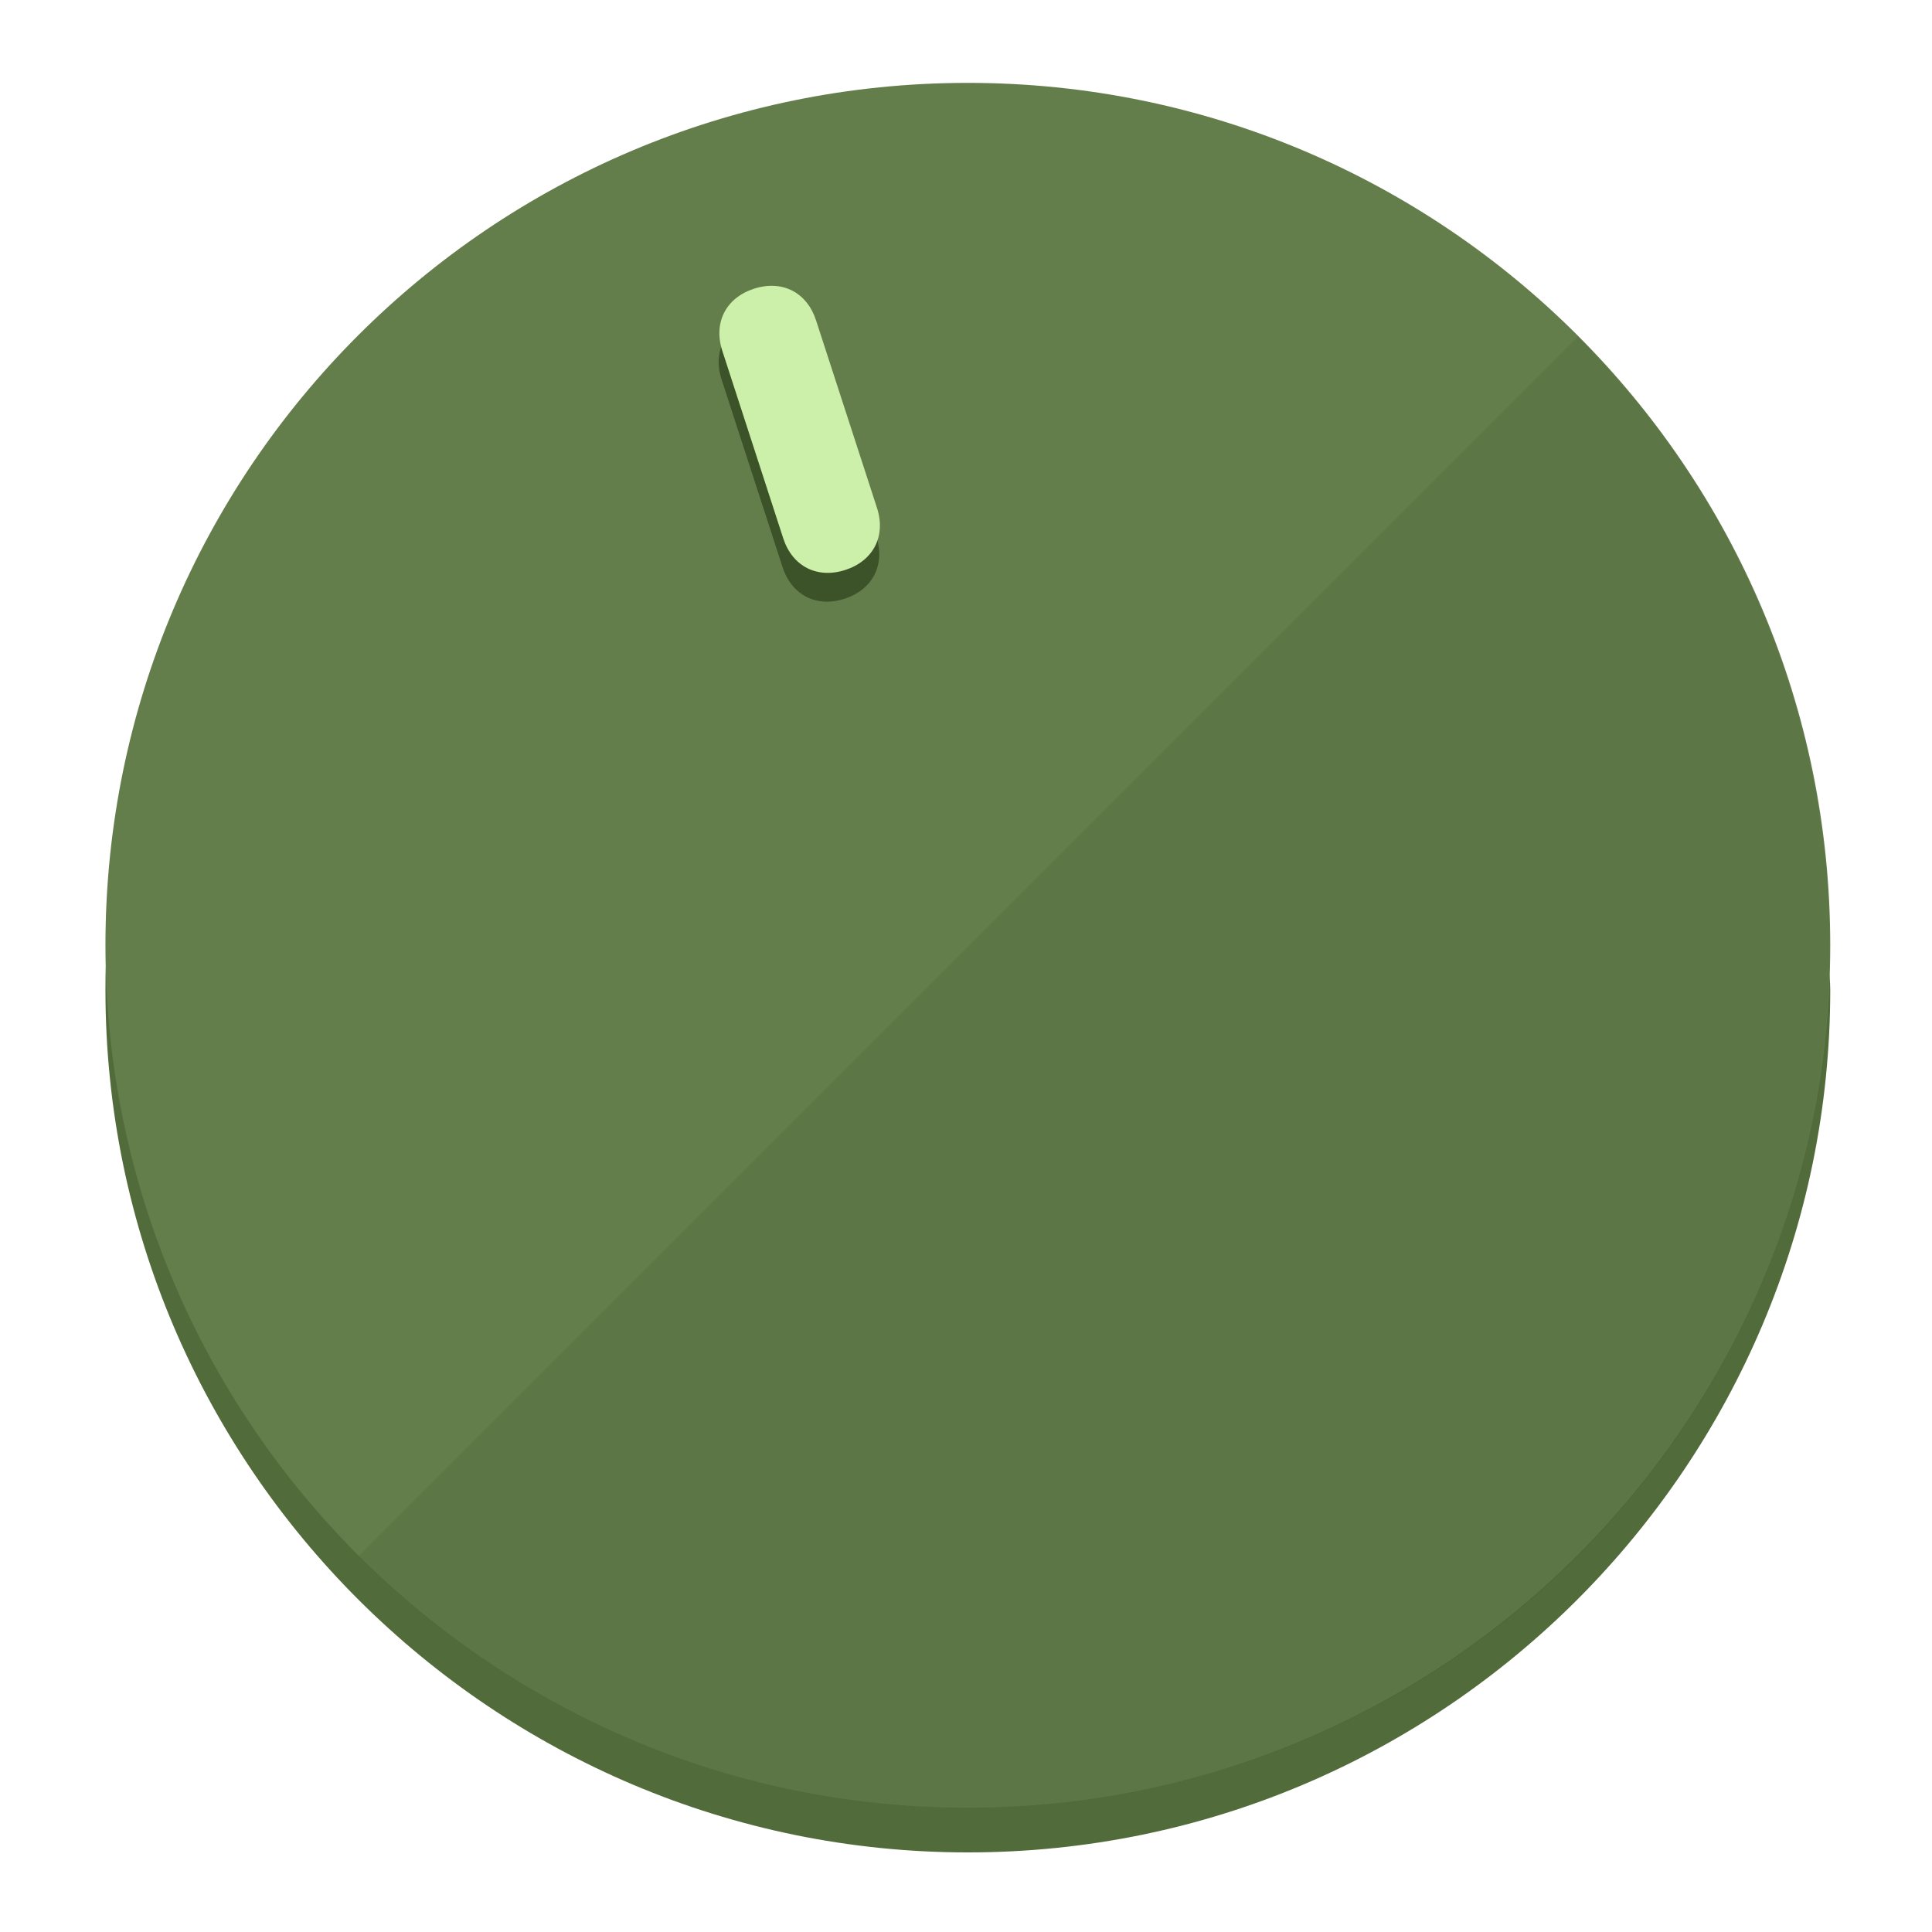
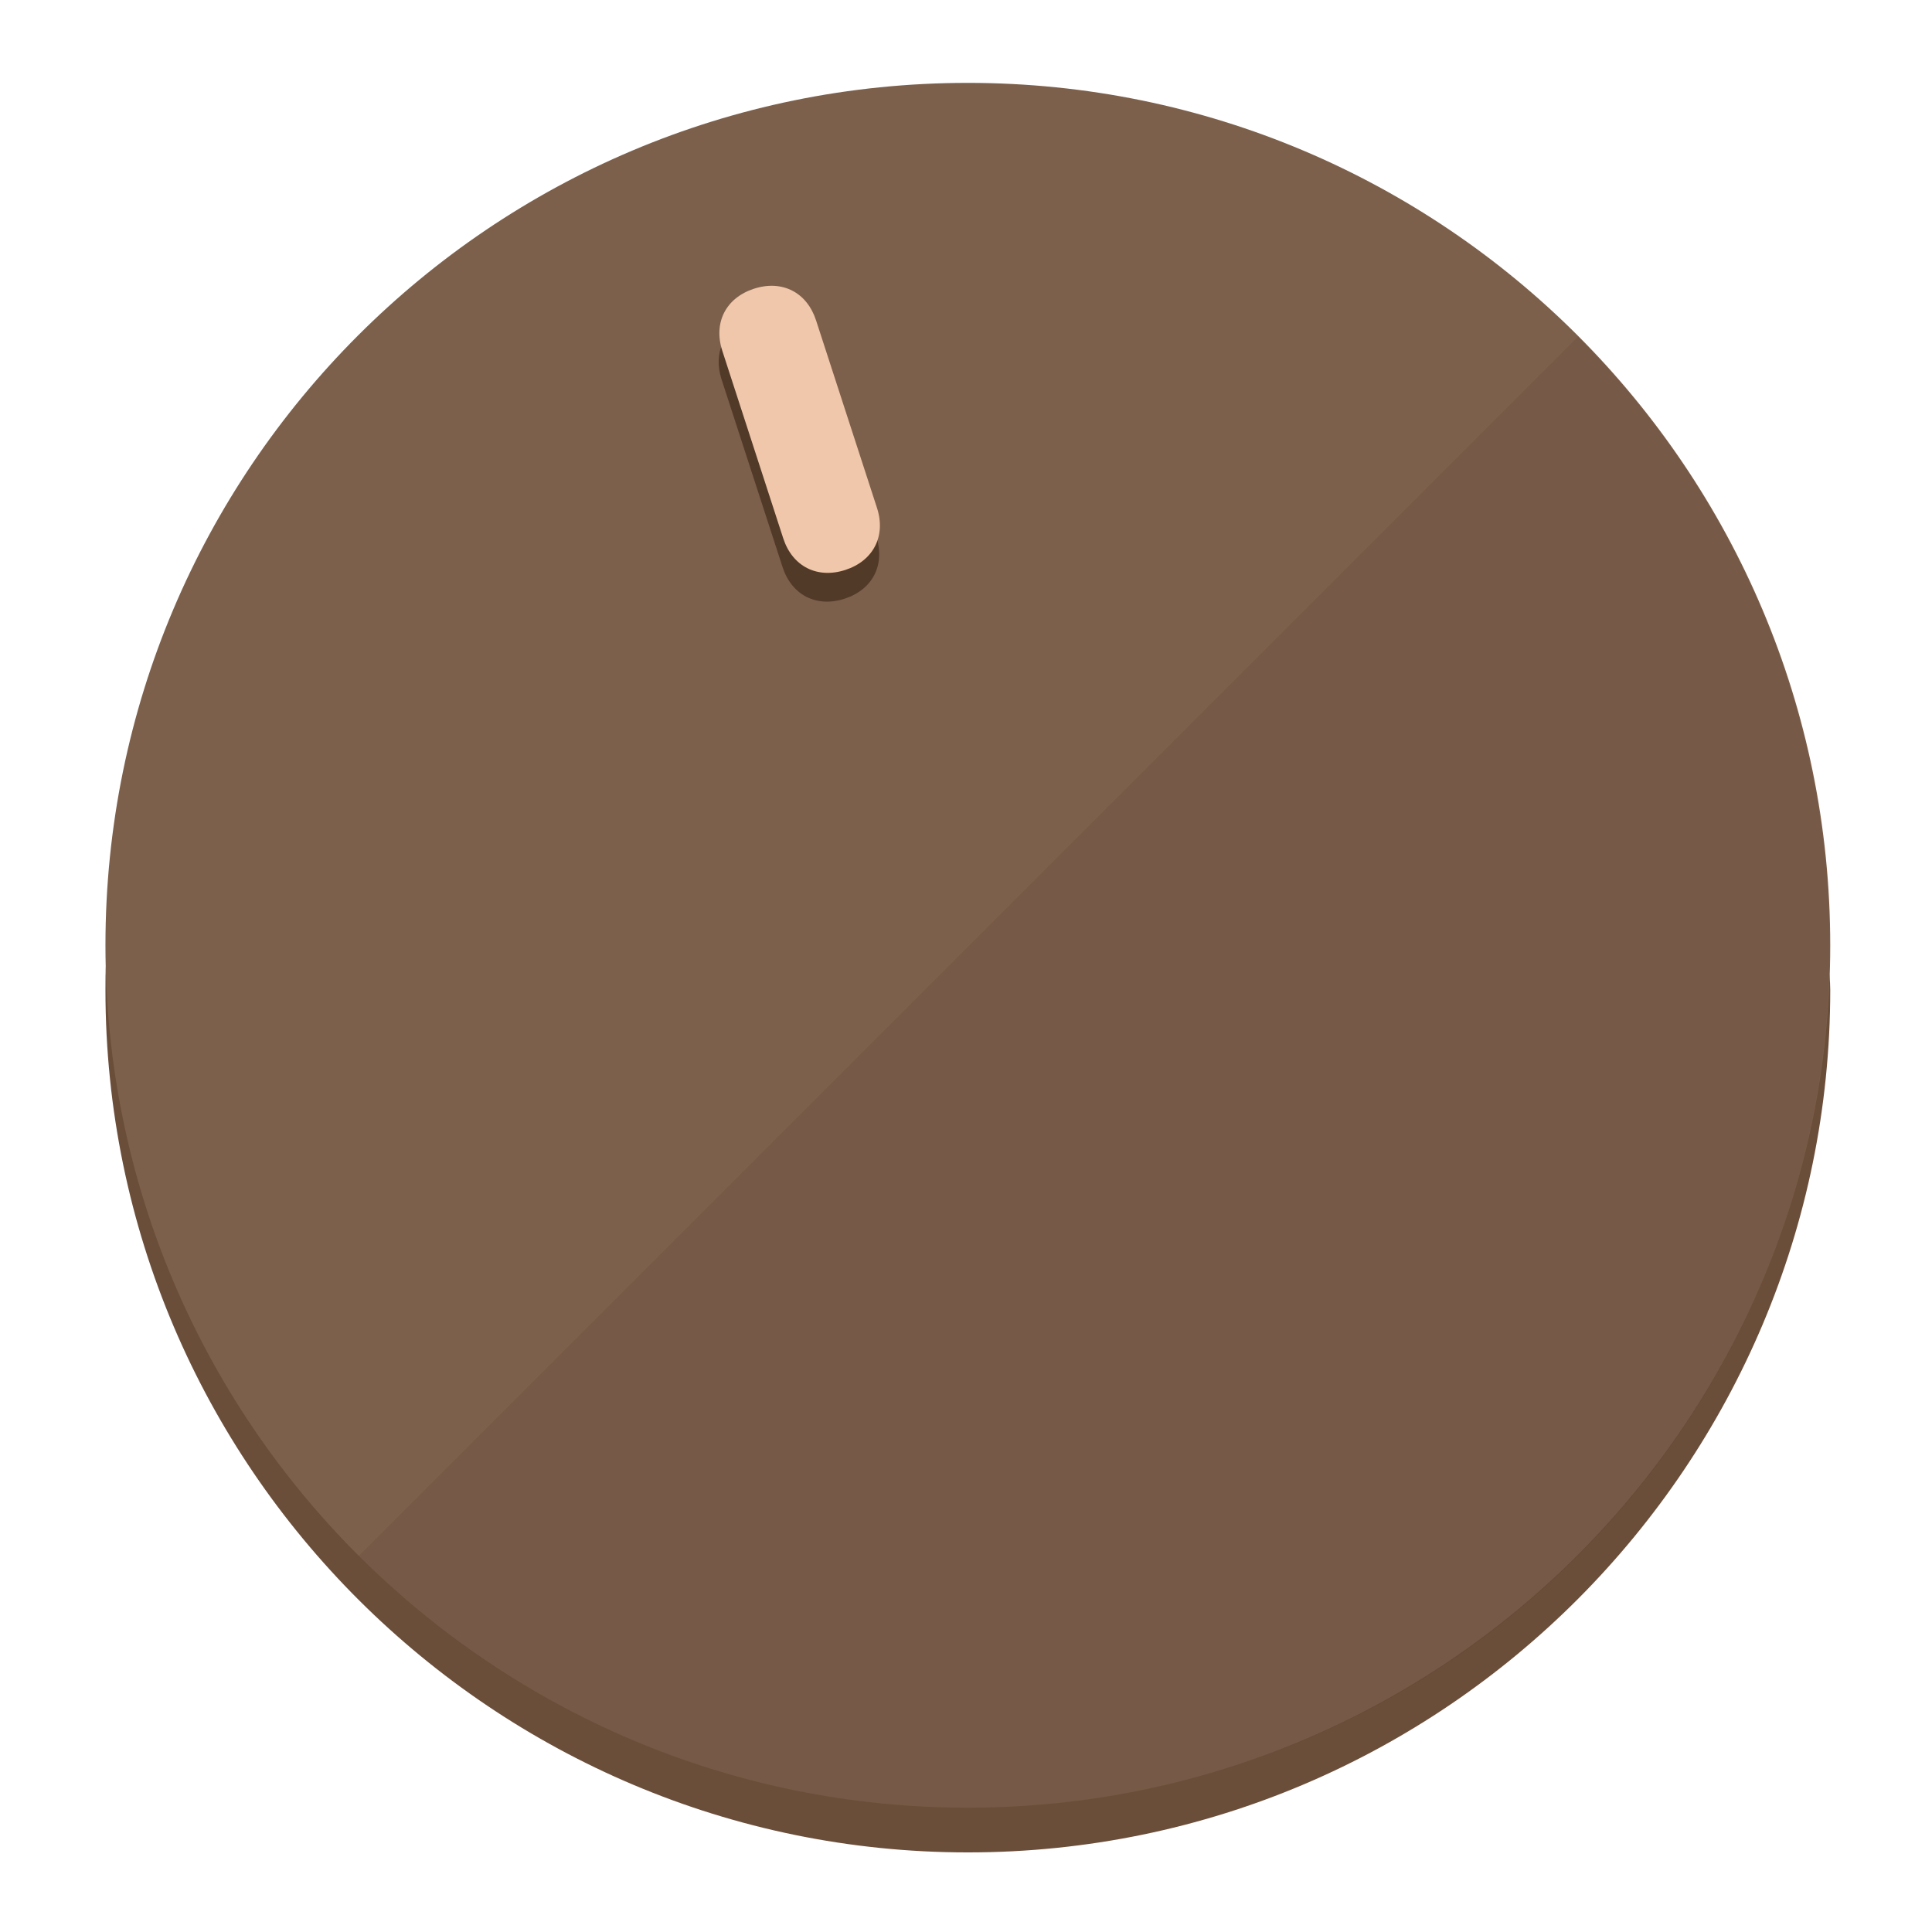
<svg xmlns="http://www.w3.org/2000/svg" height="120px" width="120px" version="1.1" id="Layer_1" viewBox="0 0 496.8 496.8" xml:space="preserve">
  <defs id="defs23" />
  <g id="g3158">
-     <path style="display:inline;fill:#526B3A;fill-opacity:1;stroke-width:1.584" d="m 248.875,445.92 c 116.582,0 212.89,-91.238 220.493,-205.286 0,5.069 1.267,8.87 1.267,13.939 0,121.651 -98.842,221.76 -221.76,221.76 -121.651,0 -221.76,-98.842 -221.76,-221.76 0,-5.069 0,-8.87 1.267,-13.939 7.603,114.048 103.91,205.286 220.493,205.286 z" id="path8" />
-     <circle style="display:inline;fill:#637D4B;fill-opacity:1;stroke-width:1.584" cx="248.875" cy="243.071" r="221.76" id="circle12" />
-     <path style="display:inline;fill:#3C5229;fill-opacity:0.154;stroke-width:1.587" d="m 405.744,86.606 c 86.308,86.308 86.308,227.193 0,313.5 -86.308,86.308 -227.193,86.308 -313.5,0" id="path14" />
+     <path style="display:inline;fill:#6B4E3A;fill-opacity:1;stroke-width:1.584" d="m 248.875,445.92 c 116.582,0 212.89,-91.238 220.493,-205.286 0,5.069 1.267,8.87 1.267,13.939 0,121.651 -98.842,221.76 -221.76,221.76 -121.651,0 -221.76,-98.842 -221.76,-221.76 0,-5.069 0,-8.87 1.267,-13.939 7.603,114.048 103.91,205.286 220.493,205.286 z" id="path8" />
+     <circle style="display:inline;fill:#7D604B;fill-opacity:1;stroke-width:1.584" cx="248.875" cy="243.071" r="221.76" id="circle12" />
+     <path style="display:inline;fill:#523A29;fill-opacity:0.154;stroke-width:1.587" d="m 405.744,86.606 c 86.308,86.308 86.308,227.193 0,313.5 -86.308,86.308 -227.193,86.308 -313.5,0" id="path14" />
  </g>
  <g id="g3198">
    <circle style="display:none;fill:#000000;fill-opacity:0;stroke-width:1.584" cx="161.035" cy="308.441" r="221.76" id="circle12-3" transform="rotate(-18)" />
-     <path style="display:inline;fill:#3C5229;fill-opacity:1;stroke-width:1.584" d="m 225.329,137.988 c 2.35,7.231 -0.905,13.618 -8.136,15.968 v 0 c -7.231,2.35 -13.618,-0.905 -15.968,-8.136 L 185.562,97.613 c -2.349,-7.231 0.905,-13.618 8.136,-15.968 v 0 c 7.231,-2.35 13.618,0.905 15.968,8.136 z" id="path3789" />
-     <path style="display:inline;fill:#CCF0AA;stroke-width:1.584" d="m 225.506,130.588 c 2.35,7.231 -0.905,13.618 -8.136,15.968 v 0 c -7.231,2.35 -13.618,-0.905 -15.968,-8.136 L 185.739,90.213 c -2.35,-7.231 0.905,-13.618 8.136,-15.968 v 0 c 7.231,-2.35 13.618,0.905 15.968,8.136 z" id="path915" />
+     <path style="display:inline;fill:#523A29;fill-opacity:1;stroke-width:1.584" d="m 225.329,137.988 c 2.35,7.231 -0.905,13.618 -8.136,15.968 v 0 c -7.231,2.35 -13.618,-0.905 -15.968,-8.136 L 185.562,97.613 c -2.349,-7.231 0.905,-13.618 8.136,-15.968 v 0 c 7.231,-2.35 13.618,0.905 15.968,8.136 z" id="path3789" />
+     <path style="display:inline;fill:#F0C7AA;stroke-width:1.584" d="m 225.506,130.588 c 2.35,7.231 -0.905,13.618 -8.136,15.968 v 0 c -7.231,2.35 -13.618,-0.905 -15.968,-8.136 L 185.739,90.213 c -2.35,-7.231 0.905,-13.618 8.136,-15.968 v 0 c 7.231,-2.35 13.618,0.905 15.968,8.136 z" id="path915" />
  </g>
</svg>
